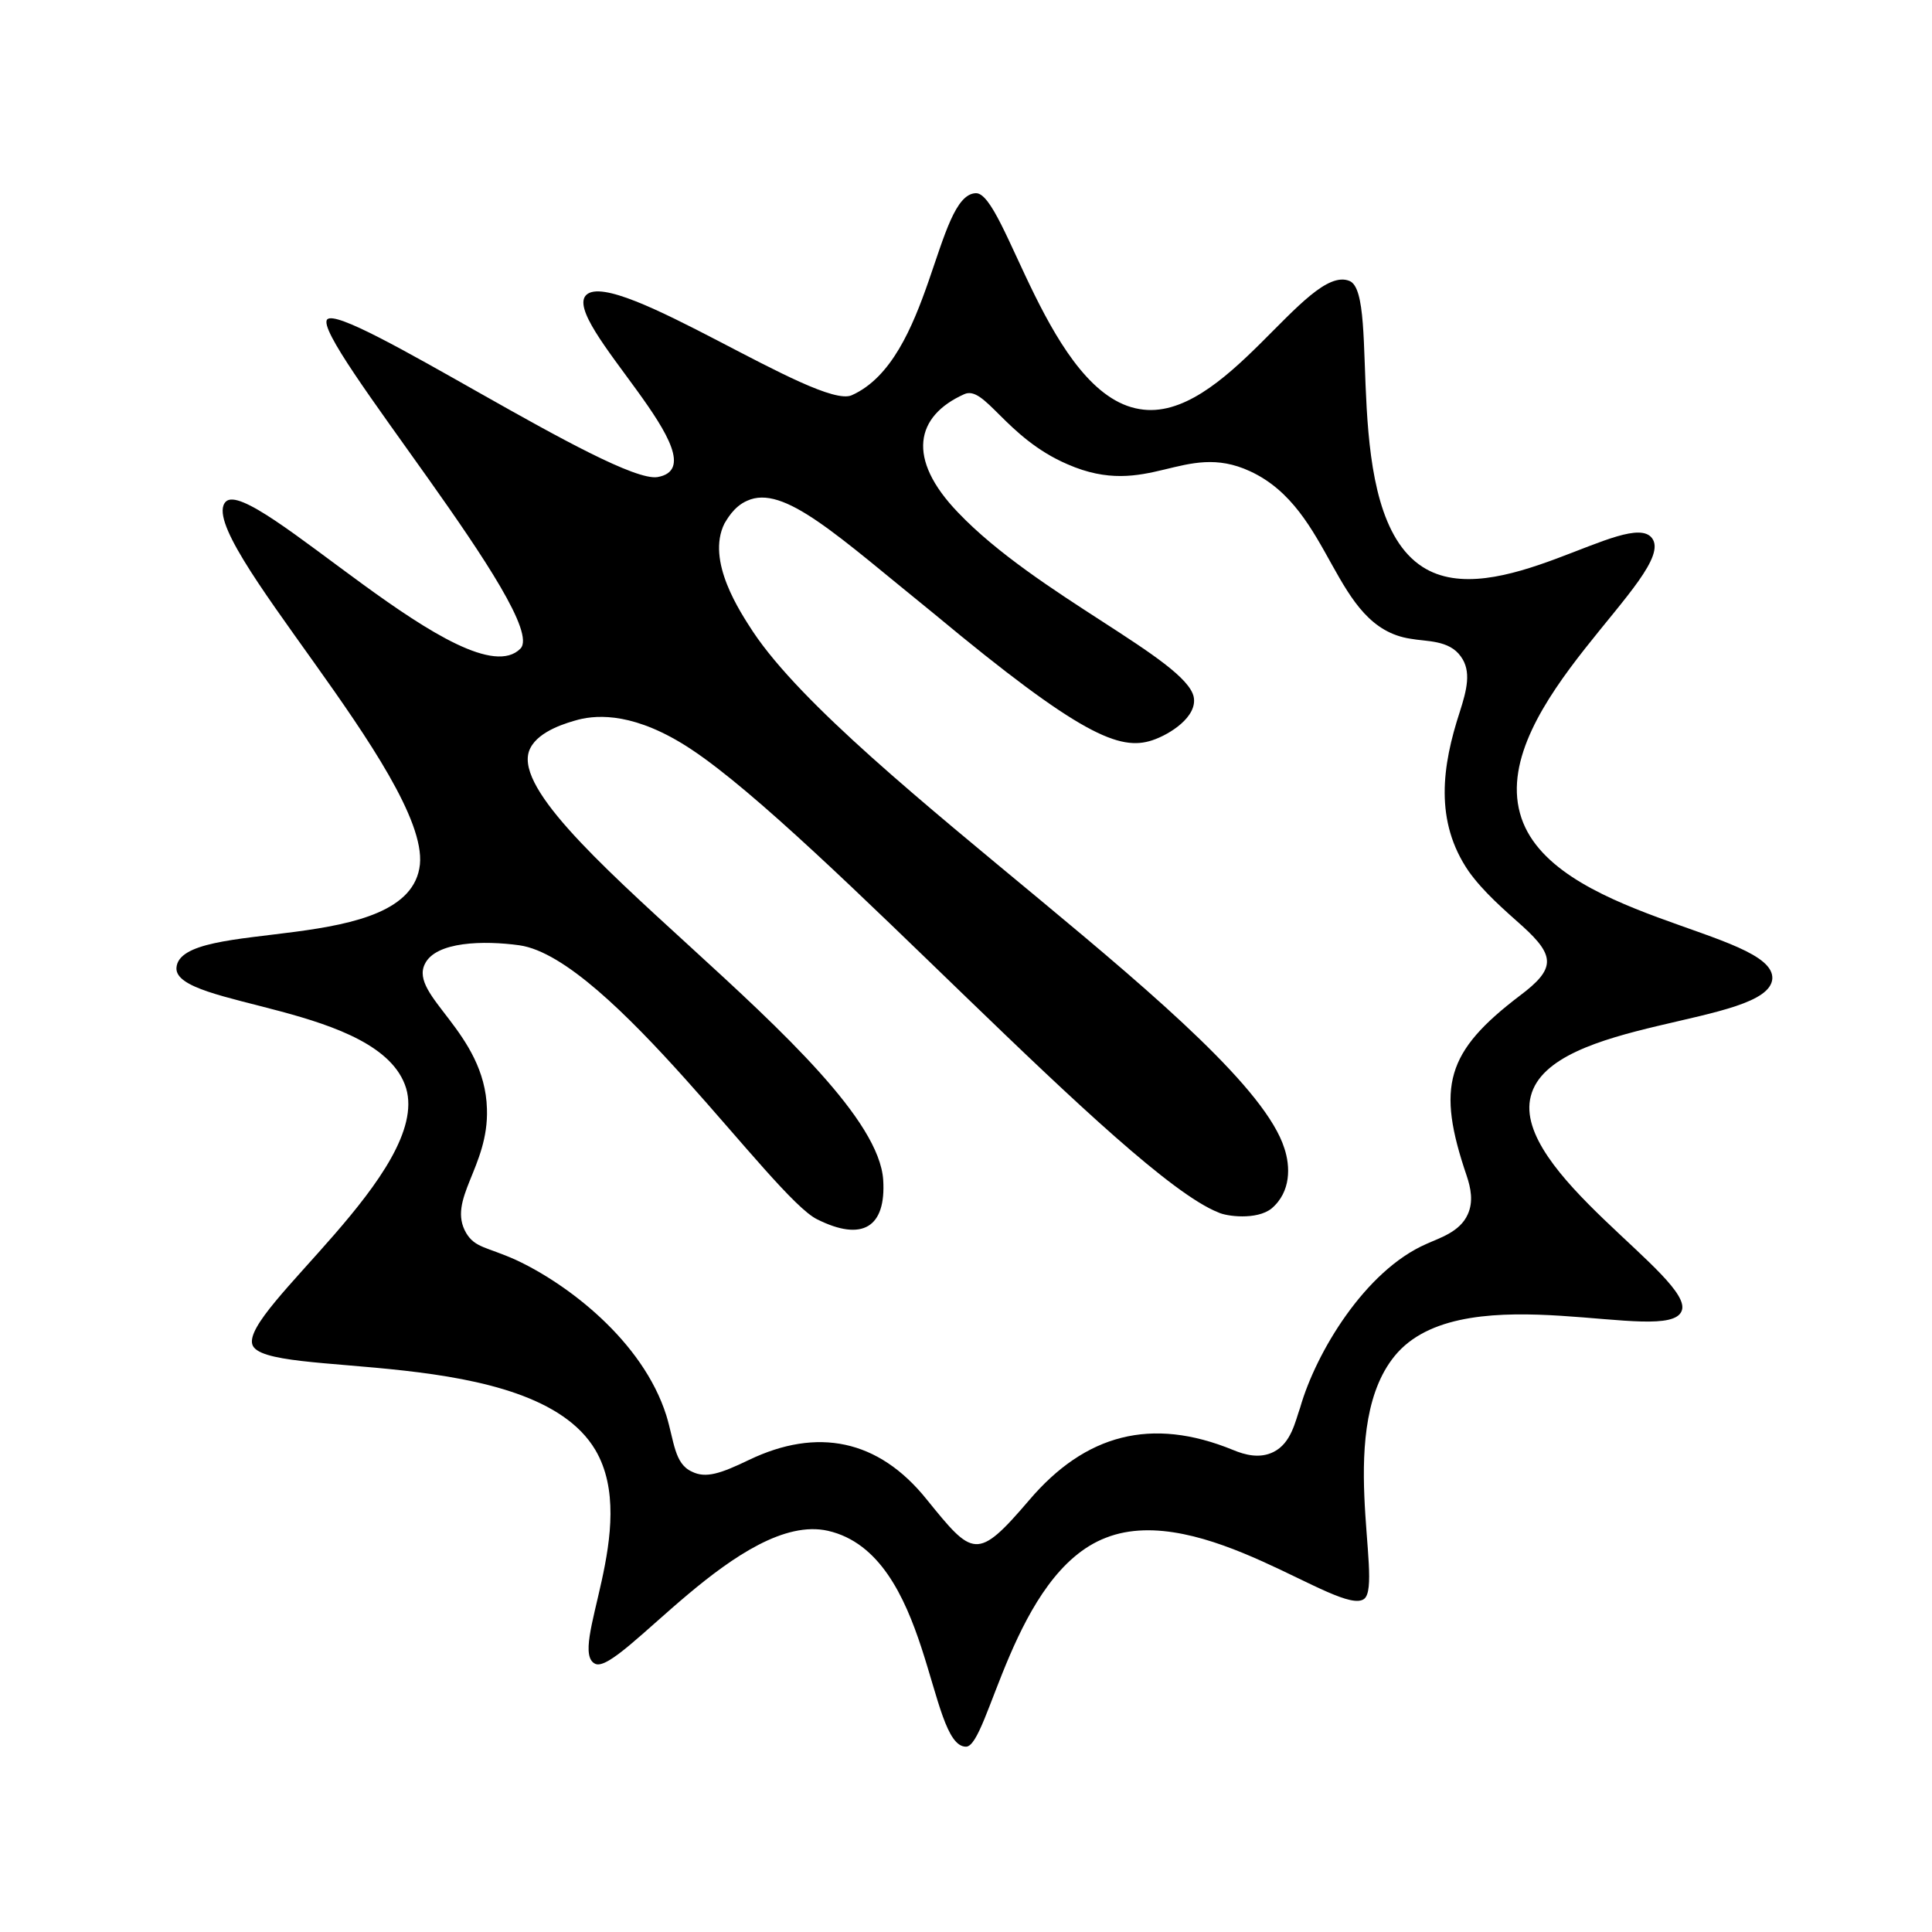
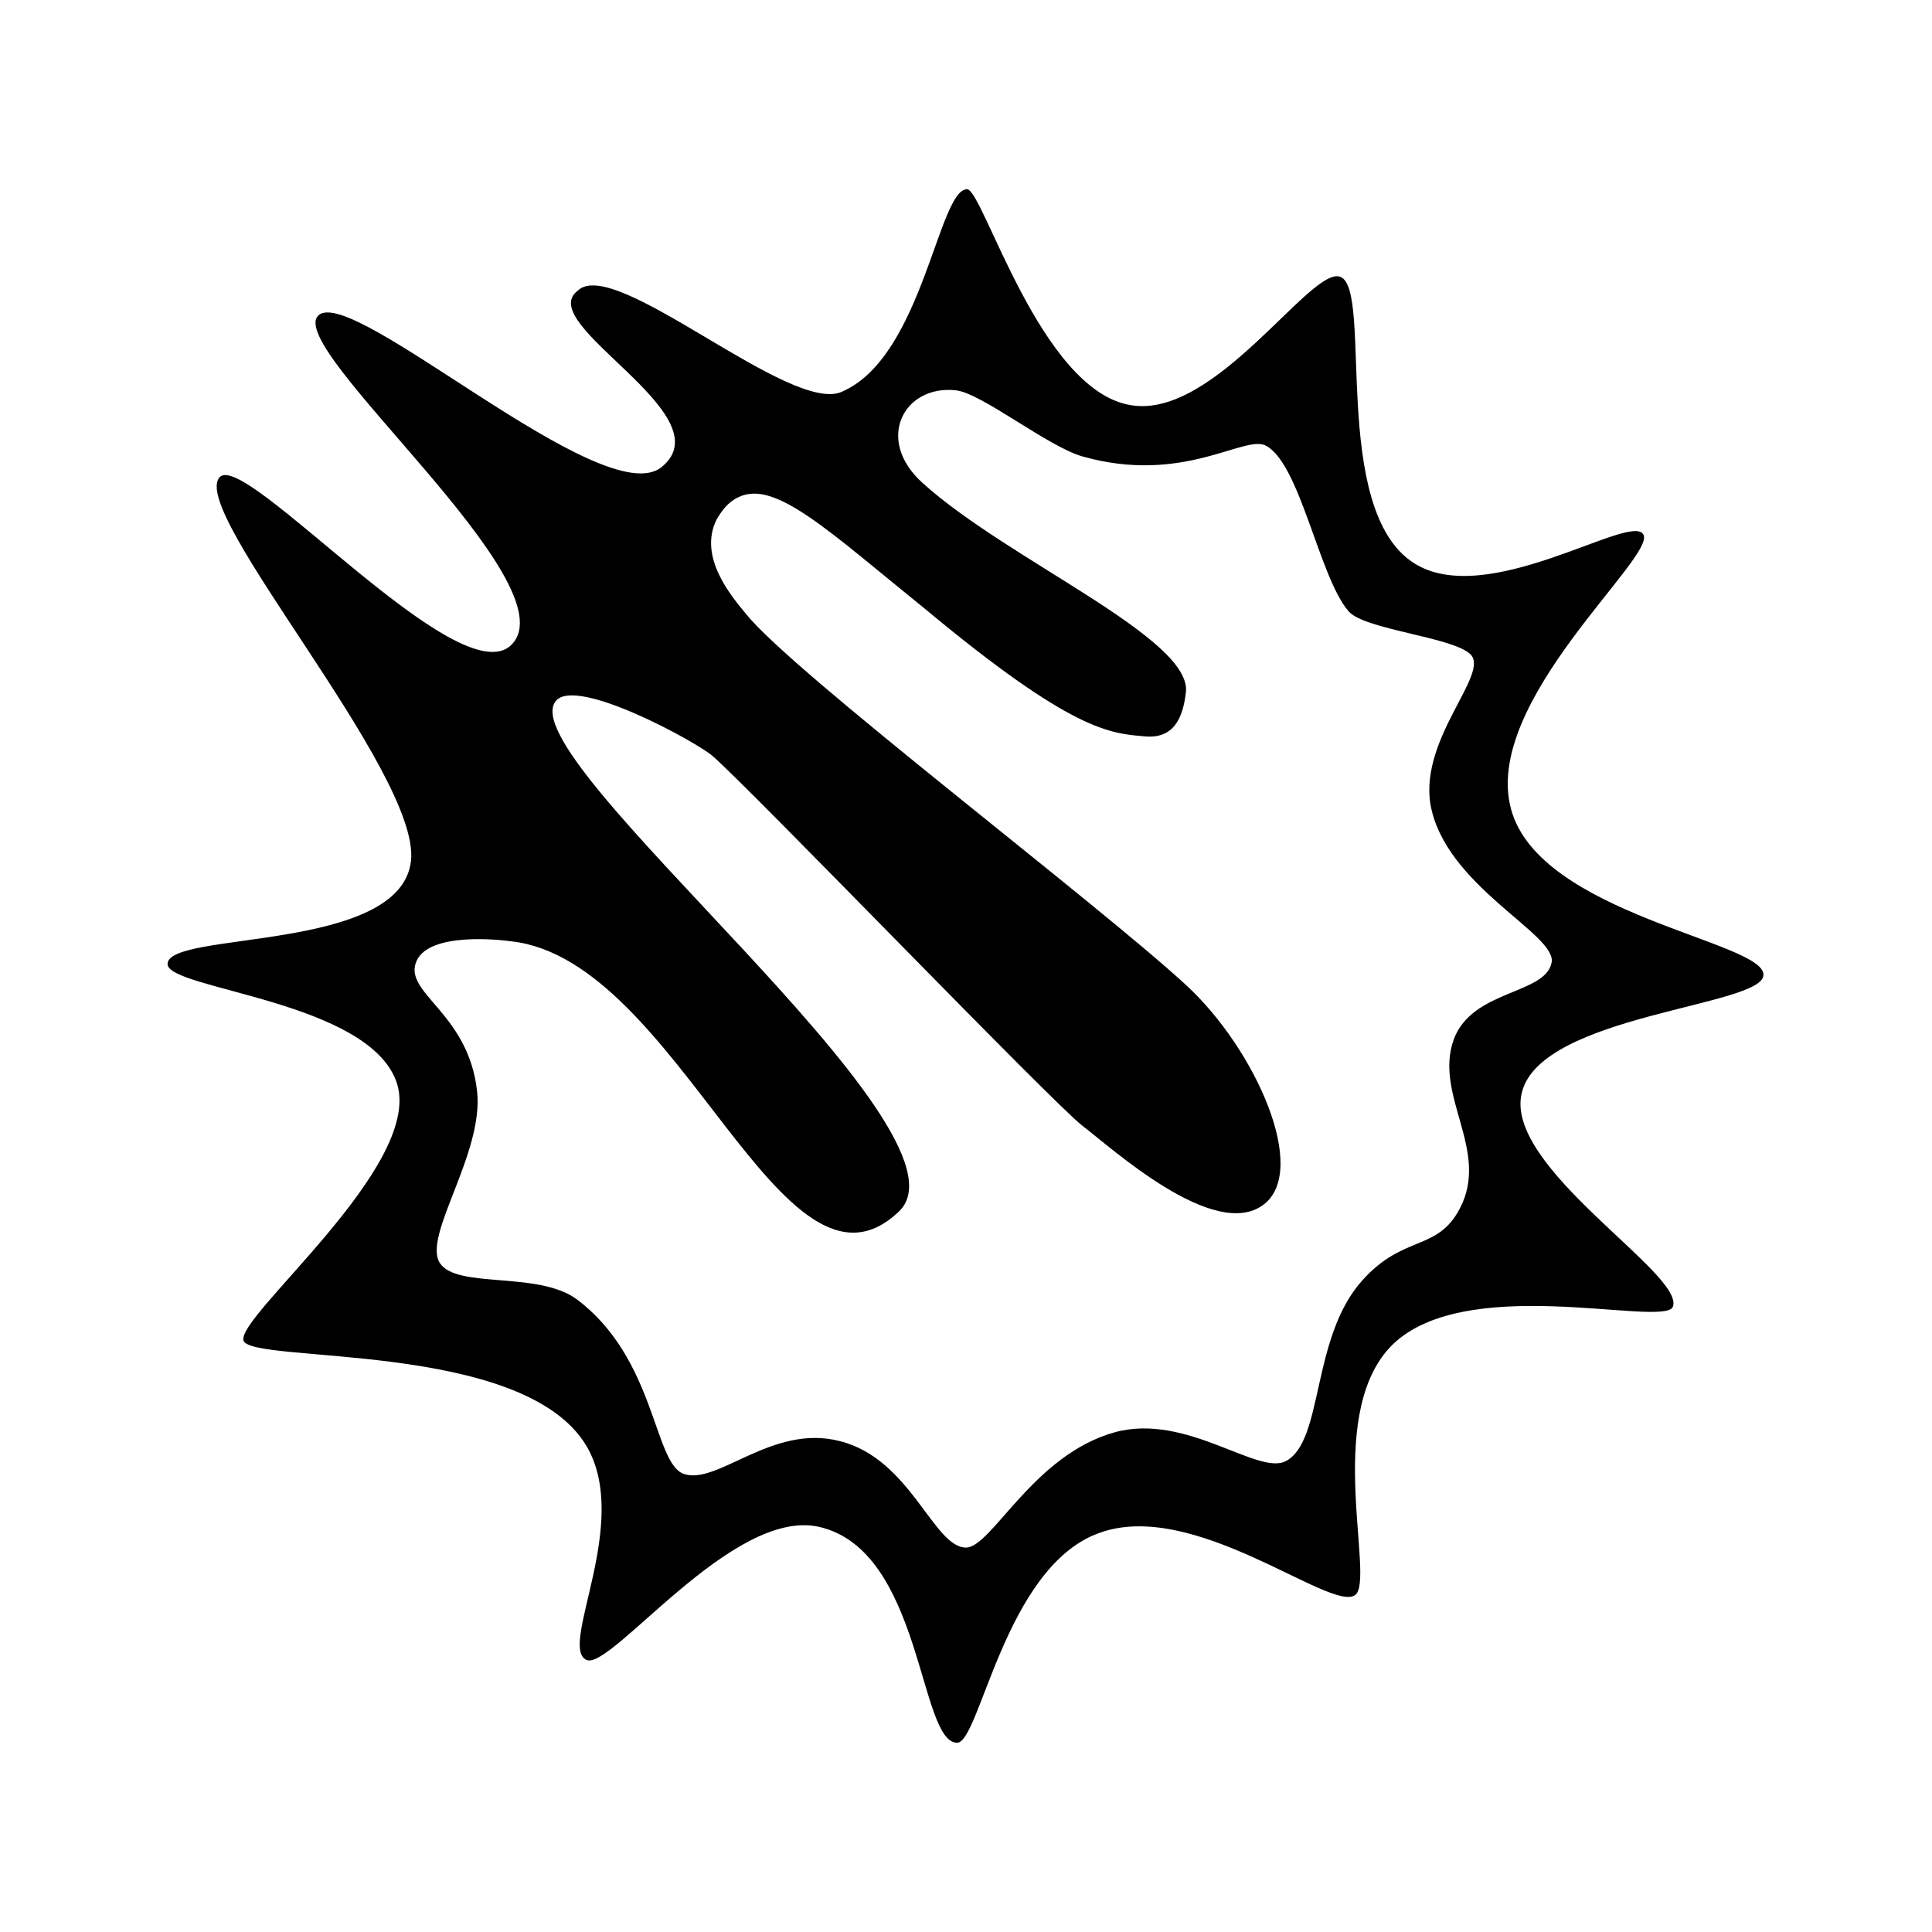
<svg xmlns="http://www.w3.org/2000/svg" version="1.1" id="Layer_1" x="0px" y="0px" viewBox="-207 299 196 196" style="enable-background:new -207 299 196 196;" xml:space="preserve">
-   <path id="XMLID_19_" d="M-27.2,398.3c-0.4,4.8-22.5,4-24.5,11.9c-2,7.6,16.7,18.5,15.3,21.8c-1.4,3.6-21.6-3.7-28.8,4.2  c-6.5,7.2-1.4,23.4-3.4,25c-2.4,1.9-16.5-10-26.2-6.2c-9.4,3.6-11.9,21.2-14.2,21.2c-3.9,0-3.5-19.5-14-21.9  c-8.8-2-21.1,14.6-23.6,13.5c-2.9-1.3,4.6-13.9,0-21.7c-6.4-10.8-33.7-7.1-34.8-10.7c-1.1-3.5,18.1-17.6,15.6-26  c-2.6-8.5-23.5-8.2-23.3-12.2c0.3-5.2,23.7-1.1,24.7-10.5c0.9-9-23-33.4-19.7-36.8c2.6-2.7,24.7,20.2,29.9,14.9  c3-3.1-21.3-31.6-19.6-33.4c1.7-1.7,29.1,16.7,33.5,16c6.9-1.2-10-16-7.2-18.5c3-2.7,23.5,11.7,26.9,10.2  c8.1-3.6,8.5-20.4,12.6-20.5c3-0.1,7.4,20.4,16.6,21.9c8.6,1.5,16.9-14.8,21.3-13c3.3,1.3-1.1,23.5,7.4,29c7.4,4.8,21-6,23.3-2.9  c2.7,3.6-16.4,17-13.4,27.9C-49.9,392.2-26.9,393.4-27.2,398.3z M-131.2,349.8c-1.4,0.6-2.1,2-2.3,2.3c-1.9,3.8,1.6,9,2.9,11  c9.8,14.7,50.2,40.6,53.9,52.4c0.6,1.8,0.7,4.4-1.3,6.1c-1.5,1.2-4.6,0.8-5.4,0.4c-9.4-3.7-40.5-38.4-53.5-47  c-5.6-3.7-9.4-3.5-11.4-3c-1.1,0.3-4,1.1-4.9,2.9c-3.8,7.3,35,31.7,35.8,43.8c0.3,4.8-2.1,6.3-6.7,4c-4.5-2.2-21.1-26.5-30.2-27.8  c-3.6-0.5-8.5-0.4-9.6,1.9c-1.6,3.2,6.1,6.9,6.3,14.7c0.2,5.9-4.1,9.2-2.1,12.6c0.9,1.5,2.1,1.4,5,2.7c5.2,2.4,12.9,8.2,15.3,15.8  c0.8,2.6,0.8,4.9,2.6,5.7c1.4,0.7,2.9,0.2,5.8-1.2c6.9-3.3,13.1-2.1,18,4c4.7,5.8,5.1,6.3,10.4,0.1c5.7-6.7,12.4-8.5,20.7-5.1  c1.2,0.5,2.7,0.9,4.1,0.2c1.8-0.9,2.2-3.1,2.7-4.5c1.6-5.6,6.6-13.9,12.8-16.6c1.3-0.6,3.4-1.2,4.2-3c0.6-1.3,0.3-2.7-0.1-3.9  c-3.1-9.1-2.1-12.6,5.4-18.3c3.6-2.7,3.6-4,0.3-7c-1.9-1.7-4-3.5-5.5-5.6c-3.5-5.1-2.7-10.7-0.9-16.2c0.7-2.2,1.2-4.1,0.1-5.6  c-1.2-1.7-3.5-1.5-5.1-1.8c-8-1.2-7.8-13.1-16.3-17c-6.7-3.1-10.3,2.9-18.5-0.7c-6.3-2.7-8.4-8.1-10.5-7.1c-4.9,2.2-5.9,6.5-0.6,12  c7.9,8.3,23.1,14.9,23.9,18.7c0.4,2-2.4,3.8-4.2,4.4c-3.3,1.1-7.3-0.5-22.1-12.8C-122.1,353.3-127.5,348.1-131.2,349.8z" />
+   <path id="XMLID_19_" d="M-28.1,397.9c0,3.2-22.5,4-24.5,11.9c-2,7.6,16.7,18.5,15.3,21.8c-1.1,2.1-21.6-3.7-28.8,4.2  c-6.5,7.2-1.4,23.4-3.4,25c-2.4,1.9-16.5-10-26.2-6.2c-9.4,3.6-11.9,21.2-14.2,21.2c-3.9,0-3.5-19.5-14-21.9  c-8.8-2-21.1,14.6-23.6,13.5c-2.9-1.3,4.6-13.9,0-21.7c-6.4-10.8-34-8.3-34.8-10.7c-0.7-2.5,18.1-17.6,15.6-26  c-2.6-8.5-23.3-9.6-23.3-12.2c0-3.4,23.7-1.1,24.7-10.5c0.9-9-22.7-35.5-19.4-38.9c2.6-2.7,24.4,22.3,29.6,17  c6.1-6.2-23.1-30.1-19.6-33.4c3.4-3.2,28.9,20.1,34.8,15.4c6.6-5.3-13-14.5-8.5-17.9c3.7-3.7,21.8,12.8,26.9,10.2  c8.1-3.6,9.7-20.5,12.6-20.5c1.6-0.1,7.4,20.4,16.6,21.9c8.6,1.5,18.4-14.3,21.3-13c3.3,1.3-1.1,23.5,7.4,29  c7.4,4.8,22-5.1,23.3-2.9c1.5,2.2-16.4,17-13.4,27.9C-50.8,391.8-28,394.5-28.1,397.9z M-57.8,365.4c-1.8-1.8-10.8-2.5-12.4-4.4  c-3-3.5-4.9-15-8.4-16.8c-2.2-1.1-8.4,4-18.6,1.1c-3.5-1-10.2-6.4-12.8-6.7c-5.3-0.6-8.3,5-3.4,9.4c8.6,7.8,27.5,15.8,26.7,21.3  c-0.3,2.5-1.2,4.7-4.2,4.4c-3.5-0.3-7.3-0.5-22.1-12.8c-9.9-8-15.3-13.2-19-11.5c-1.4,0.6-2.1,2-2.3,2.3c-1.9,3.8,1.5,7.8,3,9.6  c4.7,5.9,35.6,29.3,44.7,37.7c7,6.5,12.4,18.7,7.8,22.2c-5,3.8-15.5-5.8-18.4-8c-3.2-2.5-33.3-33.8-37.5-37.5  c-1.6-1.4-13.8-8.1-15.9-5.6c-4.9,5.8,43.4,43.6,34.8,51.8c-11.8,11.3-22.3-25.5-39.3-27.4c-1.4-0.2-8.2-0.9-9.6,1.9  c-1.6,3.3,5.2,5.2,6.1,13.3c0.7,6.3-5.5,14.6-3.8,17.4c1.7,2.7,9.9,0.8,13.9,3.7c8,6,7.8,16.5,10.8,17.7c3.4,1.3,9-5.1,15.9-3.3  c7.2,1.8,9.5,10.8,12.8,10.8c2.6,0,6.8-9.4,15.1-11.7c7.3-2,14.6,4.5,17.4,2.9c3.8-2.1,2.5-12.5,7.7-18.3c4.2-4.7,7.6-2.9,9.9-7.3  c3.1-5.9-2.7-11.5-0.6-17.2c1.9-5,9.2-4.5,9.9-7.7c0.7-2.9-10.9-7.8-12.3-16.2C-62.9,373.8-55.9,367.4-57.8,365.4z" />
</svg>
